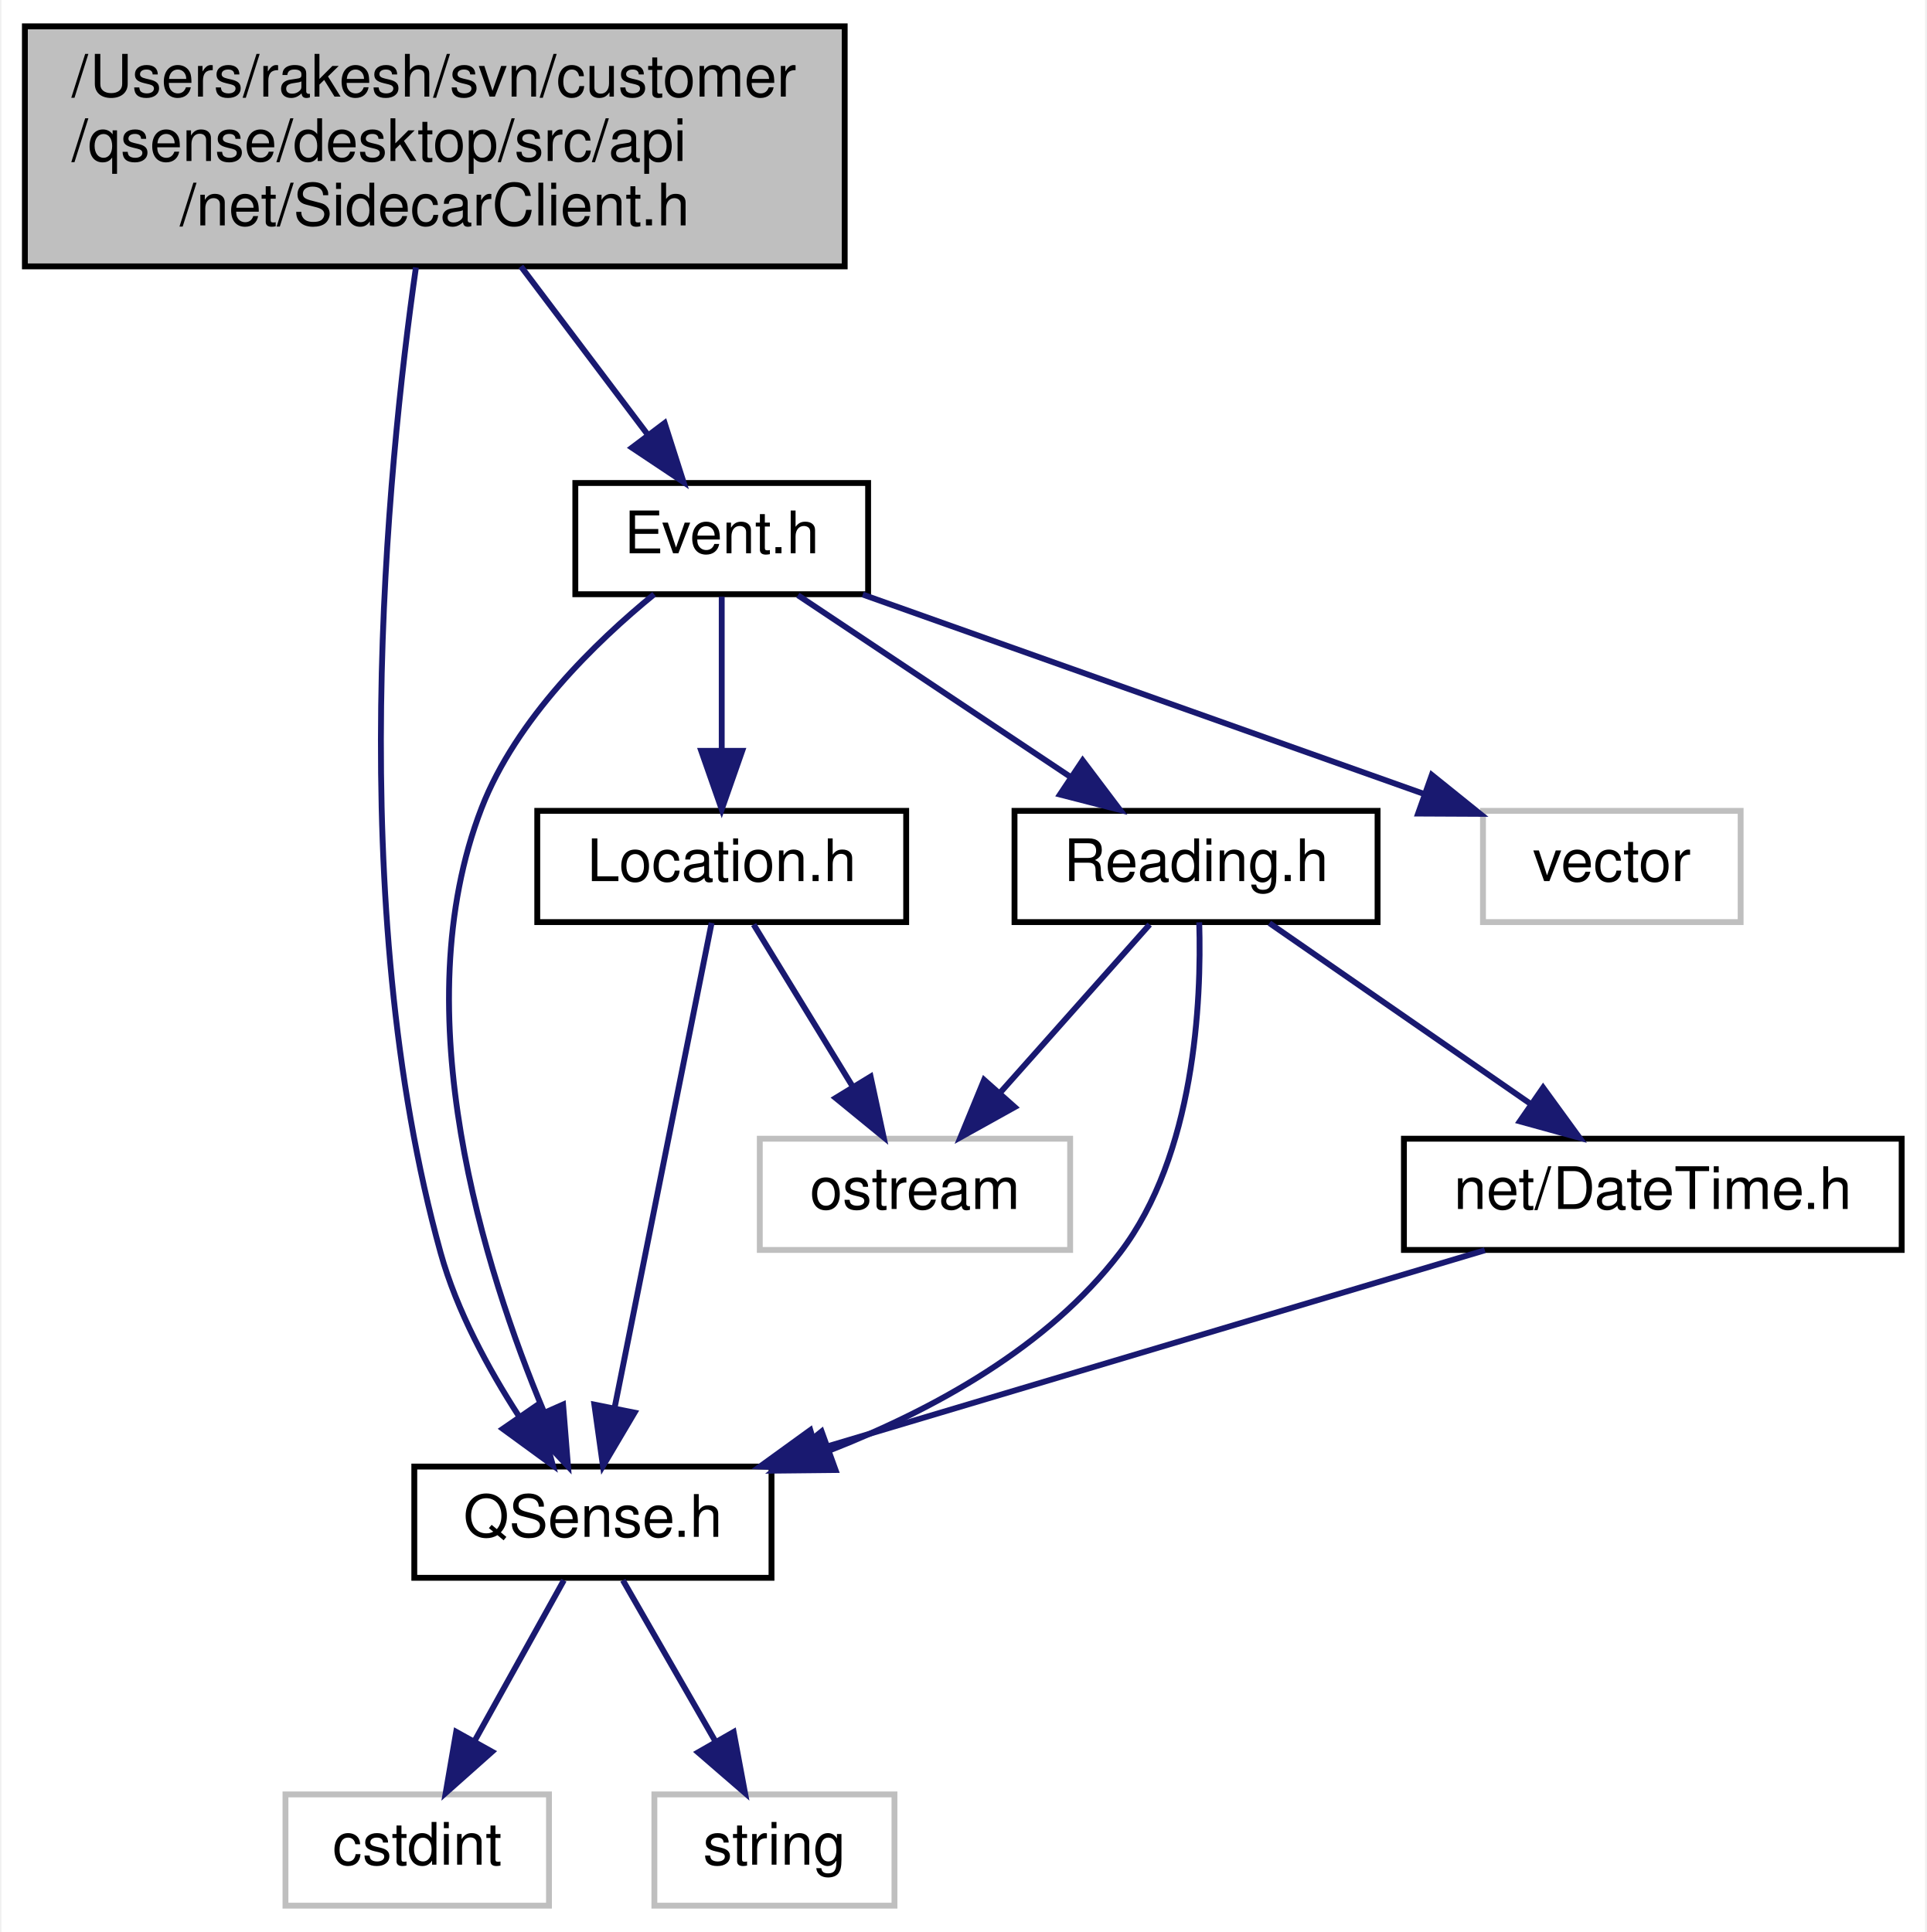
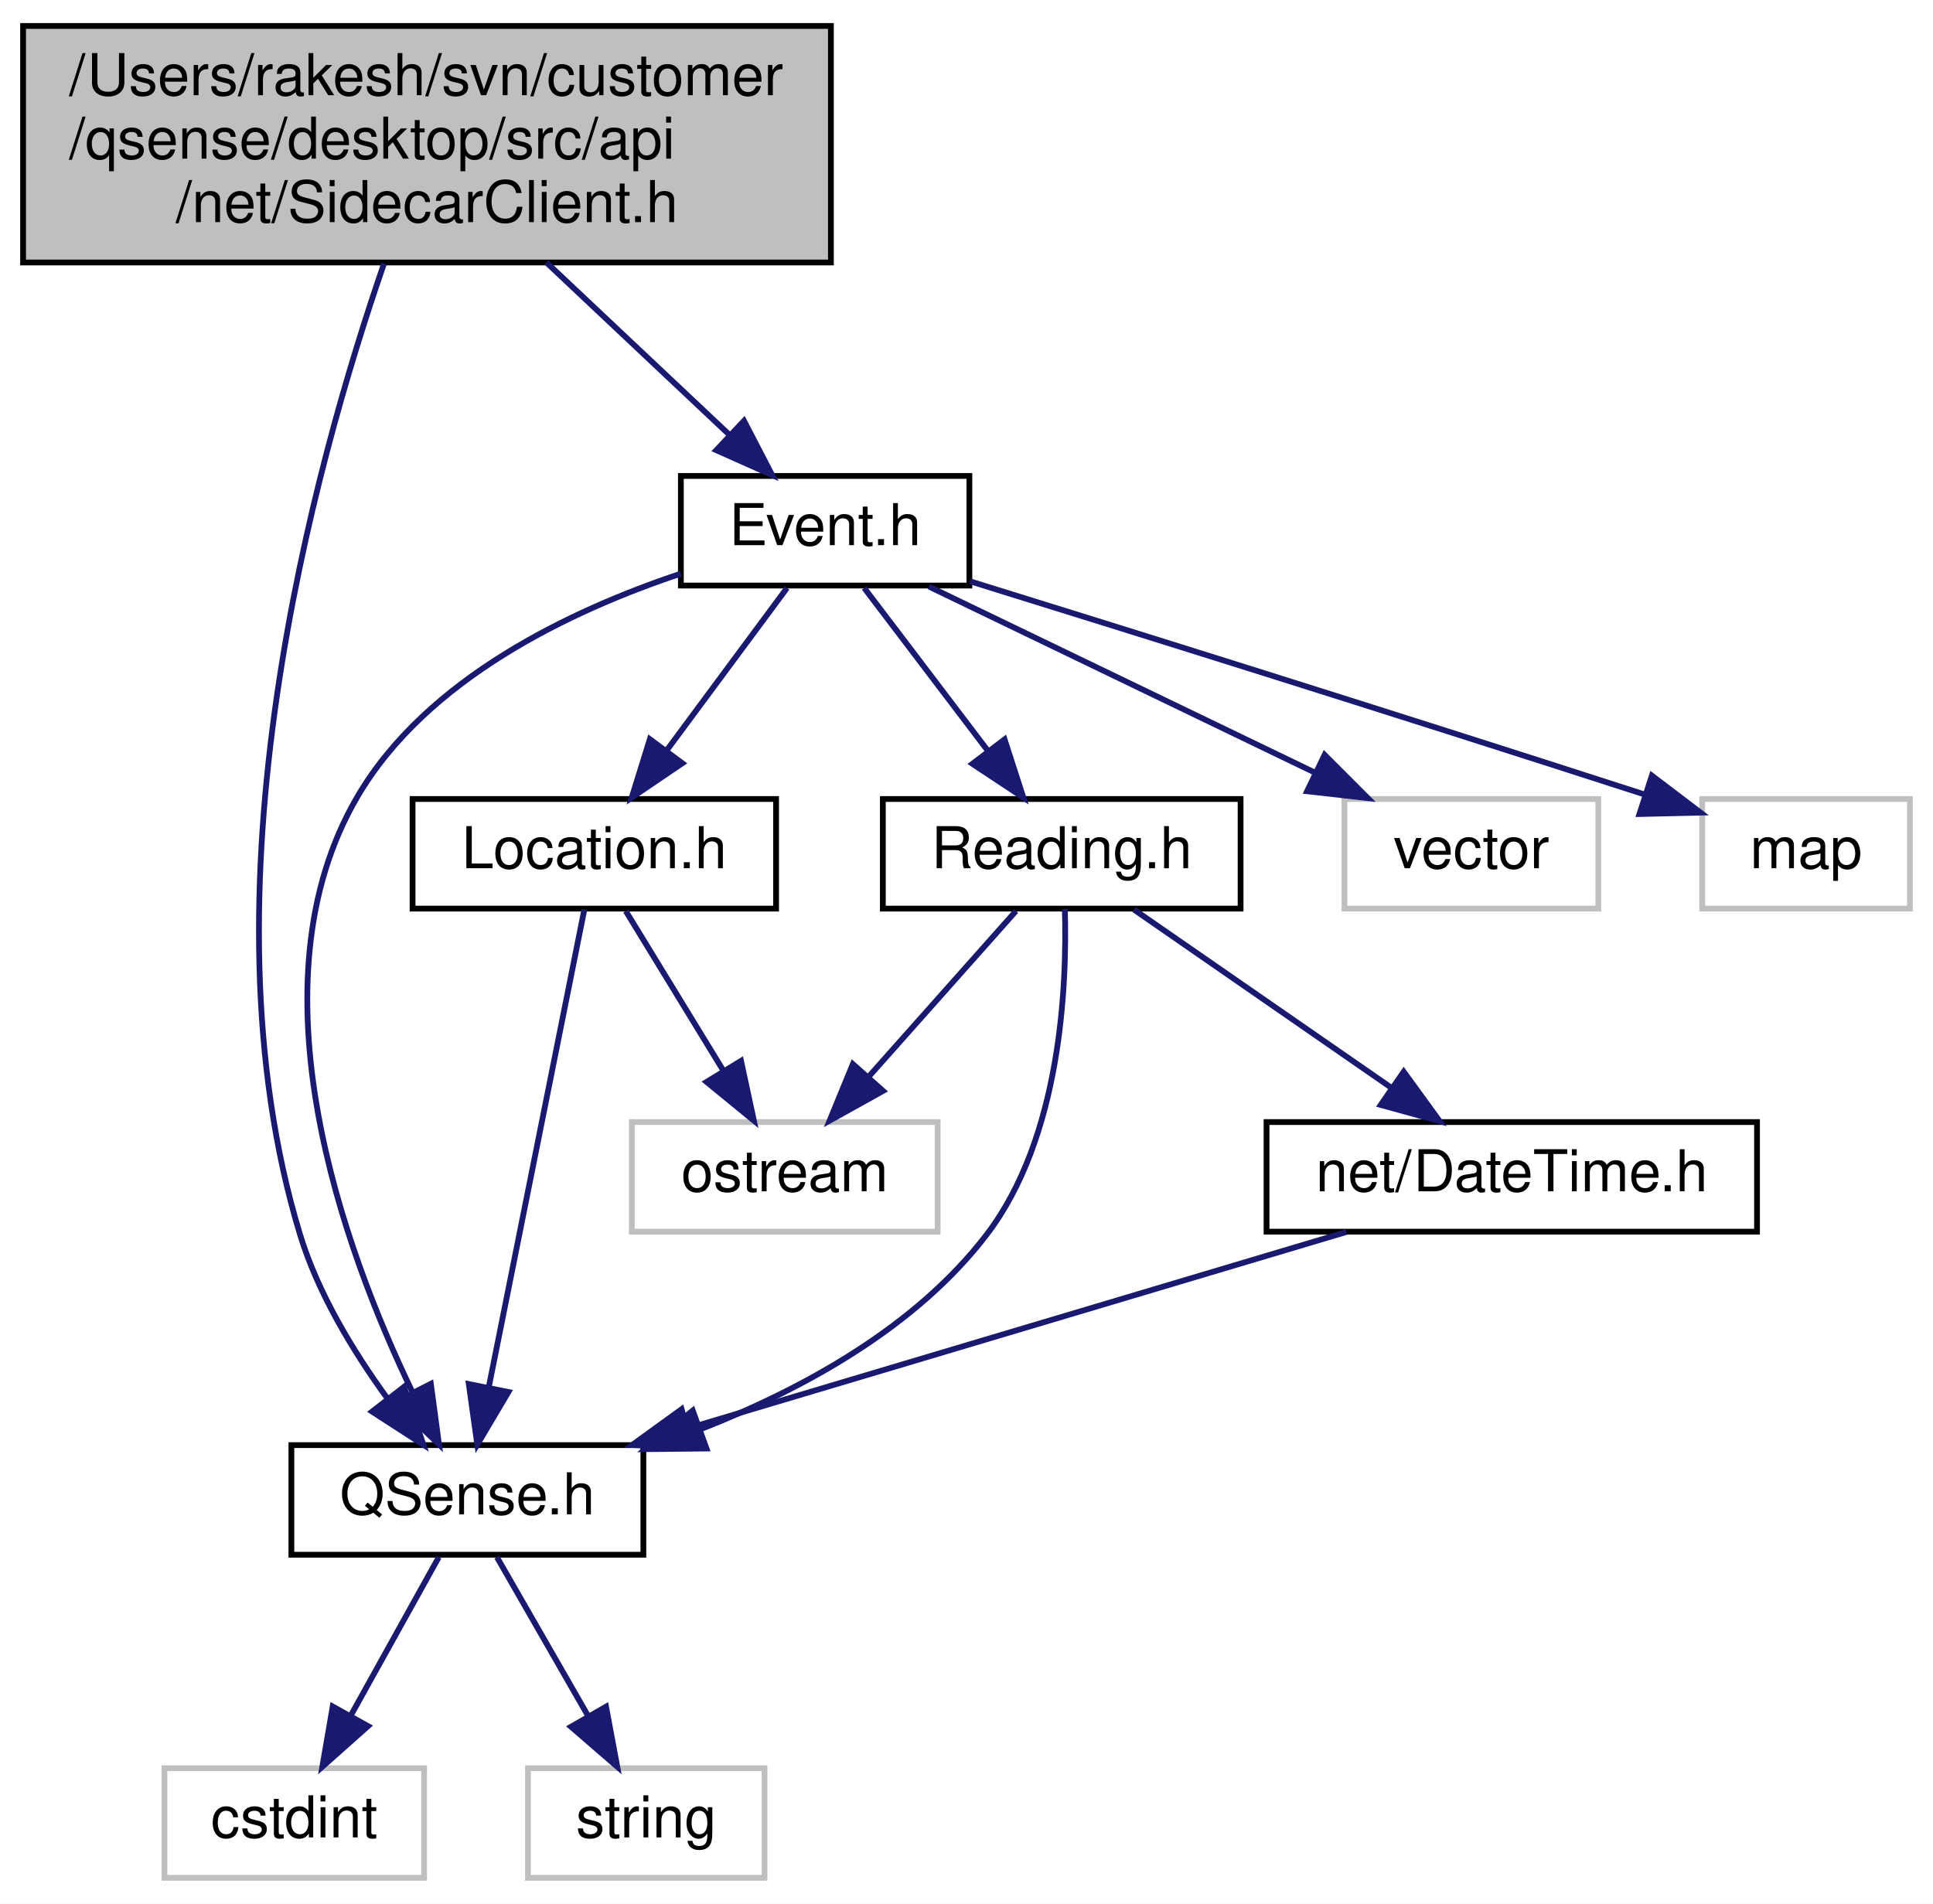
- <svg xmlns="http://www.w3.org/2000/svg" xmlns:xlink="http://www.w3.org/1999/xlink" width="329pt" height="330pt" viewBox="0.00 0.00 328.50 330.00">
+ <svg xmlns="http://www.w3.org/2000/svg" xmlns:xlink="http://www.w3.org/1999/xlink" width="335pt" height="330pt" viewBox="0.00 0.00 335.00 330.00">
  <g id="graph0" class="graph" transform="scale(1 1) rotate(0) translate(4 326)">
-     <polygon fill="white" stroke="none" points="-4,4 -4,-326 324.5,-326 324.5,4 -4,4" />
+     <polygon fill="white" stroke="none" points="-4,4 -4,-326 331,-326 331,4 -4,4" />
    <g id="node1" class="node">
      <polygon fill="#bfbfbf" stroke="black" points="0,-280.5 0,-321.5 140,-321.5 140,-280.5 0,-280.5" />
      <text text-anchor="start" x="8" y="-309.5" font-family="Helvetica,sans-Serif" font-size="10.00">/Users/rakesh/svn/customer</text>
      <text text-anchor="start" x="8" y="-298.5" font-family="Helvetica,sans-Serif" font-size="10.00">/qsense/desktop/src/api</text>
      <text text-anchor="middle" x="70" y="-287.5" font-family="Helvetica,sans-Serif" font-size="10.00">/net/SidecarClient.h</text>
    </g>
    <g id="node2" class="node">
      <g id="a_node2">
        <a xlink:href="_q_sense_8h.xhtml" target="_top" xlink:title="QSense.h">
-           <polygon fill="white" stroke="black" points="66.5,-56.5 66.5,-75.5 127.5,-75.5 127.5,-56.5 66.5,-56.5" />
-           <text text-anchor="middle" x="97" y="-63.5" font-family="Helvetica,sans-Serif" font-size="10.00">QSense.h</text>
+           <polygon fill="white" stroke="black" points="46.5,-56.5 46.5,-75.5 107.5,-75.5 107.5,-56.5 46.5,-56.5" />
+           <text text-anchor="middle" x="77" y="-63.5" font-family="Helvetica,sans-Serif" font-size="10.00">QSense.h</text>
        </a>
      </g>
    </g>
    <g id="edge1" class="edge">
-       <path fill="none" stroke="midnightblue" d="M66.778,-280.322C61.815,-245.584 54.493,-171.439 71,-112 73.742,-102.127 79.168,-92.158 84.356,-84.121" />
-       <polygon fill="midnightblue" stroke="midnightblue" points="87.37,-85.916 90.164,-75.696 81.607,-81.943 87.37,-85.916" />
+       <path fill="none" stroke="midnightblue" d="M62.556,-280.319C50.535,-245.575 29.933,-171.423 48,-112 51.104,-101.792 57.255,-91.69 63.097,-83.652" />
+       <polygon fill="midnightblue" stroke="midnightblue" points="66.014,-85.603 69.382,-75.558 60.485,-81.31 66.014,-85.603" />
    </g>
    <g id="node5" class="node">
      <g id="a_node5">
        <a xlink:href="_event_8h.xhtml" target="_top" xlink:title="Event.h">
-           <polygon fill="white" stroke="black" points="94,-224.5 94,-243.5 144,-243.5 144,-224.5 94,-224.5" />
-           <text text-anchor="middle" x="119" y="-231.5" font-family="Helvetica,sans-Serif" font-size="10.00">Event.h</text>
+           <polygon fill="white" stroke="black" points="114,-224.5 114,-243.5 164,-243.5 164,-224.5 114,-224.5" />
+           <text text-anchor="middle" x="139" y="-231.5" font-family="Helvetica,sans-Serif" font-size="10.00">Event.h</text>
        </a>
      </g>
    </g>
    <g id="edge4" class="edge">
-       <path fill="none" stroke="midnightblue" d="M84.702,-280.498C91.564,-271.395 99.655,-260.662 106.254,-251.908" />
-       <polygon fill="midnightblue" stroke="midnightblue" points="109.253,-253.745 112.477,-243.652 103.663,-249.531 109.253,-253.745" />
+       <path fill="none" stroke="midnightblue" d="M90.702,-280.498C100.874,-270.915 112.962,-259.528 122.501,-250.543" />
+       <polygon fill="midnightblue" stroke="midnightblue" points="124.936,-253.057 129.815,-243.652 120.136,-247.962 124.936,-253.057" />
    </g>
    <g id="node3" class="node">
-       <polygon fill="white" stroke="#bfbfbf" points="44.5,-0.5 44.5,-19.5 89.5,-19.5 89.5,-0.5 44.5,-0.5" />
-       <text text-anchor="middle" x="67" y="-7.5" font-family="Helvetica,sans-Serif" font-size="10.00">cstdint</text>
+       <polygon fill="white" stroke="#bfbfbf" points="24.5,-0.5 24.5,-19.5 69.5,-19.5 69.5,-0.5 24.5,-0.5" />
+       <text text-anchor="middle" x="47" y="-7.5" font-family="Helvetica,sans-Serif" font-size="10.00">cstdint</text>
    </g>
    <g id="edge2" class="edge">
-       <path fill="none" stroke="midnightblue" d="M92.046,-56.083C87.896,-48.613 81.847,-37.724 76.733,-28.52" />
-       <polygon fill="midnightblue" stroke="midnightblue" points="79.778,-26.793 71.862,-19.751 73.659,-30.192 79.778,-26.793" />
+       <path fill="none" stroke="midnightblue" d="M72.046,-56.083C67.896,-48.613 61.847,-37.724 56.733,-28.52" />
+       <polygon fill="midnightblue" stroke="midnightblue" points="59.778,-26.793 51.862,-19.751 53.659,-30.192 59.778,-26.793" />
    </g>
    <g id="node4" class="node">
-       <polygon fill="white" stroke="#bfbfbf" points="107.5,-0.5 107.5,-19.5 148.5,-19.5 148.5,-0.5 107.5,-0.5" />
-       <text text-anchor="middle" x="128" y="-7.5" font-family="Helvetica,sans-Serif" font-size="10.00">string</text>
+       <polygon fill="white" stroke="#bfbfbf" points="87.5,-0.5 87.5,-19.5 128.5,-19.5 128.5,-0.5 87.5,-0.5" />
+       <text text-anchor="middle" x="108" y="-7.5" font-family="Helvetica,sans-Serif" font-size="10.00">string</text>
    </g>
    <g id="edge3" class="edge">
-       <path fill="none" stroke="midnightblue" d="M102.119,-56.083C106.408,-48.613 112.658,-37.724 117.942,-28.52" />
-       <polygon fill="midnightblue" stroke="midnightblue" points="121.033,-30.166 122.976,-19.751 114.962,-26.681 121.033,-30.166" />
+       <path fill="none" stroke="midnightblue" d="M82.119,-56.083C86.407,-48.613 92.658,-37.724 97.942,-28.52" />
+       <polygon fill="midnightblue" stroke="midnightblue" points="101.033,-30.166 102.976,-19.751 94.962,-26.681 101.033,-30.166" />
    </g>
    <g id="edge5" class="edge">
-       <path fill="none" stroke="midnightblue" d="M107.459,-224.49C97.521,-216.379 83.877,-203.178 78,-188 64.488,-153.108 78.528,-109.016 88.627,-84.856" />
-       <polygon fill="midnightblue" stroke="midnightblue" points="91.906,-86.095 92.75,-75.534 85.504,-83.263 91.906,-86.095" />
+       <path fill="none" stroke="midnightblue" d="M113.974,-226.558C94.92,-220.194 69.992,-208.381 58,-188 38.76,-155.301 55.567,-109.407 67.522,-84.594" />
+       <polygon fill="midnightblue" stroke="midnightblue" points="70.668,-86.128 72.079,-75.627 64.428,-82.956 70.668,-86.128" />
    </g>
    <g id="node6" class="node">
      <g id="a_node6">
        <a xlink:href="_location_8h.xhtml" target="_top" xlink:title="Location.h">
-           <polygon fill="white" stroke="black" points="87.5,-168.5 87.5,-187.5 150.5,-187.5 150.5,-168.5 87.5,-168.5" />
-           <text text-anchor="middle" x="119" y="-175.5" font-family="Helvetica,sans-Serif" font-size="10.00">Location.h</text>
+           <polygon fill="white" stroke="black" points="67.5,-168.5 67.5,-187.5 130.5,-187.5 130.5,-168.5 67.5,-168.5" />
+           <text text-anchor="middle" x="99" y="-175.5" font-family="Helvetica,sans-Serif" font-size="10.00">Location.h</text>
        </a>
      </g>
    </g>
    <g id="edge6" class="edge">
-       <path fill="none" stroke="midnightblue" d="M119,-224.083C119,-217.006 119,-206.861 119,-197.986" />
-       <polygon fill="midnightblue" stroke="midnightblue" points="122.5,-197.751 119,-187.751 115.5,-197.751 122.5,-197.751" />
+       <path fill="none" stroke="midnightblue" d="M132.395,-224.083C126.745,-216.455 118.455,-205.264 111.549,-195.941" />
+       <polygon fill="midnightblue" stroke="midnightblue" points="114.247,-193.703 105.482,-187.751 108.622,-197.87 114.247,-193.703" />
    </g>
    <g id="node8" class="node">
      <g id="a_node8">
        <a xlink:href="_reading_8h.xhtml" target="_top" xlink:title="Reading.h">
-           <polygon fill="white" stroke="black" points="169,-168.5 169,-187.5 231,-187.5 231,-168.5 169,-168.5" />
-           <text text-anchor="middle" x="200" y="-175.5" font-family="Helvetica,sans-Serif" font-size="10.00">Reading.h</text>
+           <polygon fill="white" stroke="black" points="149,-168.5 149,-187.5 211,-187.5 211,-168.5 149,-168.5" />
+           <text text-anchor="middle" x="180" y="-175.5" font-family="Helvetica,sans-Serif" font-size="10.00">Reading.h</text>
        </a>
      </g>
    </g>
    <g id="edge9" class="edge">
-       <path fill="none" stroke="midnightblue" d="M132.014,-224.324C144.532,-215.979 163.682,-203.212 178.471,-193.352" />
-       <polygon fill="midnightblue" stroke="midnightblue" points="180.639,-196.114 187.018,-187.655 176.756,-190.289 180.639,-196.114" />
+       <path fill="none" stroke="midnightblue" d="M145.77,-224.083C151.562,-216.455 160.058,-205.264 167.138,-195.941" />
+       <polygon fill="midnightblue" stroke="midnightblue" points="170.096,-197.832 173.356,-187.751 164.521,-193.599 170.096,-197.832" />
    </g>
    <g id="node10" class="node">
-       <polygon fill="white" stroke="#bfbfbf" points="249,-168.5 249,-187.5 293,-187.5 293,-168.5 249,-168.5" />
-       <text text-anchor="middle" x="271" y="-175.5" font-family="Helvetica,sans-Serif" font-size="10.00">vector</text>
+       <polygon fill="white" stroke="#bfbfbf" points="229,-168.5 229,-187.5 273,-187.5 273,-168.5 229,-168.5" />
+       <text text-anchor="middle" x="251" y="-175.5" font-family="Helvetica,sans-Serif" font-size="10.00">vector</text>
    </g>
    <g id="edge14" class="edge">
-       <path fill="none" stroke="midnightblue" d="M143.085,-224.444C168.994,-215.239 210.323,-200.556 238.96,-190.383" />
-       <polygon fill="midnightblue" stroke="midnightblue" points="240.263,-193.634 248.514,-186.988 237.92,-187.038 240.263,-193.634" />
+       <path fill="none" stroke="midnightblue" d="M156.995,-224.324C175.038,-215.625 203.047,-202.12 223.803,-192.113" />
+       <polygon fill="midnightblue" stroke="midnightblue" points="225.562,-195.15 233.05,-187.655 222.522,-188.845 225.562,-195.15" />
+     </g>
+     <g id="node11" class="node">
+       <polygon fill="white" stroke="#bfbfbf" points="291,-168.5 291,-187.5 327,-187.5 327,-168.5 291,-168.5" />
+       <text text-anchor="middle" x="309" y="-175.5" font-family="Helvetica,sans-Serif" font-size="10.00">map</text>
+     </g>
+     <g id="edge15" class="edge">
+       <path fill="none" stroke="midnightblue" d="M164.098,-225.243C190.842,-216.946 234.657,-203.267 281.086,-188.261" />
+       <polygon fill="midnightblue" stroke="midnightblue" points="282.279,-191.553 290.714,-185.142 280.122,-184.894 282.279,-191.553" />
    </g>
    <g id="edge7" class="edge">
-       <path fill="none" stroke="midnightblue" d="M117.274,-168.368C113.723,-150.617 105.533,-109.666 100.719,-85.597" />
-       <polygon fill="midnightblue" stroke="midnightblue" points="104.112,-84.711 98.718,-75.591 97.248,-86.084 104.112,-84.711" />
+       <path fill="none" stroke="midnightblue" d="M97.274,-168.368C93.723,-150.617 85.533,-109.666 80.719,-85.597" />
+       <polygon fill="midnightblue" stroke="midnightblue" points="84.112,-84.711 78.718,-75.591 77.248,-86.084 84.112,-84.711" />
    </g>
    <g id="node7" class="node">
-       <polygon fill="white" stroke="#bfbfbf" points="125.5,-112.5 125.5,-131.5 178.5,-131.5 178.5,-112.5 125.5,-112.5" />
-       <text text-anchor="middle" x="152" y="-119.5" font-family="Helvetica,sans-Serif" font-size="10.00">ostream</text>
+       <polygon fill="white" stroke="#bfbfbf" points="105.5,-112.5 105.5,-131.5 158.5,-131.5 158.5,-112.5 105.5,-112.5" />
+       <text text-anchor="middle" x="132" y="-119.5" font-family="Helvetica,sans-Serif" font-size="10.00">ostream</text>
    </g>
    <g id="edge8" class="edge">
-       <path fill="none" stroke="midnightblue" d="M124.449,-168.083C129.014,-160.613 135.668,-149.724 141.293,-140.52" />
-       <polygon fill="midnightblue" stroke="midnightblue" points="144.424,-142.109 146.652,-131.751 138.451,-138.459 144.424,-142.109" />
+       <path fill="none" stroke="midnightblue" d="M104.449,-168.083C109.014,-160.613 115.668,-149.724 121.293,-140.52" />
+       <polygon fill="midnightblue" stroke="midnightblue" points="124.424,-142.109 126.652,-131.751 118.451,-138.459 124.424,-142.109" />
    </g>
    <g id="edge10" class="edge">
-       <path fill="none" stroke="midnightblue" d="M200.544,-168.461C200.946,-155.045 199.853,-128.828 187,-112 174.743,-95.952 155.205,-85.222 137.461,-78.279" />
-       <polygon fill="midnightblue" stroke="midnightblue" points="138.439,-74.911 127.845,-74.802 136.058,-81.494 138.439,-74.911" />
+       <path fill="none" stroke="midnightblue" d="M180.544,-168.461C180.946,-155.045 179.853,-128.828 167,-112 154.743,-95.952 135.205,-85.222 117.461,-78.279" />
+       <polygon fill="midnightblue" stroke="midnightblue" points="118.439,-74.911 107.845,-74.802 116.058,-81.494 118.439,-74.911" />
    </g>
    <g id="edge13" class="edge">
-       <path fill="none" stroke="midnightblue" d="M192.074,-168.083C185.154,-160.298 174.935,-148.801 166.548,-139.367" />
-       <polygon fill="midnightblue" stroke="midnightblue" points="169.038,-136.9 159.779,-131.751 163.806,-141.55 169.038,-136.9" />
+       <path fill="none" stroke="midnightblue" d="M172.074,-168.083C165.154,-160.298 154.935,-148.801 146.548,-139.367" />
+       <polygon fill="midnightblue" stroke="midnightblue" points="149.038,-136.9 139.779,-131.751 143.806,-141.55 149.038,-136.9" />
    </g>
    <g id="node9" class="node">
      <g id="a_node9">
        <a xlink:href="_date_time_8h.xhtml" target="_top" xlink:title="net/DateTime.h">
-           <polygon fill="white" stroke="black" points="235.5,-112.5 235.5,-131.5 320.5,-131.5 320.5,-112.5 235.5,-112.5" />
-           <text text-anchor="middle" x="278" y="-119.5" font-family="Helvetica,sans-Serif" font-size="10.00">net/DateTime.h</text>
+           <polygon fill="white" stroke="black" points="215.5,-112.5 215.5,-131.5 300.5,-131.5 300.5,-112.5 215.5,-112.5" />
+           <text text-anchor="middle" x="258" y="-119.5" font-family="Helvetica,sans-Serif" font-size="10.00">net/DateTime.h</text>
        </a>
      </g>
    </g>
    <g id="edge11" class="edge">
-       <path fill="none" stroke="midnightblue" d="M212.532,-168.324C224.586,-159.979 243.027,-147.212 257.269,-137.352" />
-       <polygon fill="midnightblue" stroke="midnightblue" points="259.269,-140.224 265.499,-131.655 255.285,-134.469 259.269,-140.224" />
+       <path fill="none" stroke="midnightblue" d="M192.532,-168.324C204.586,-159.979 223.027,-147.212 237.269,-137.352" />
+       <polygon fill="midnightblue" stroke="midnightblue" points="239.269,-140.224 245.499,-131.655 235.285,-134.469 239.269,-140.224" />
    </g>
    <g id="edge12" class="edge">
-       <path fill="none" stroke="midnightblue" d="M249.32,-112.444C218.473,-103.241 169.272,-88.562 135.171,-78.388" />
-       <polygon fill="midnightblue" stroke="midnightblue" points="136.129,-75.022 125.546,-75.516 134.128,-81.729 136.129,-75.022" />
+       <path fill="none" stroke="midnightblue" d="M229.32,-112.444C198.473,-103.241 149.272,-88.562 115.171,-78.388" />
+       <polygon fill="midnightblue" stroke="midnightblue" points="116.129,-75.022 105.546,-75.516 114.128,-81.729 116.129,-75.022" />
    </g>
  </g>
</svg>
